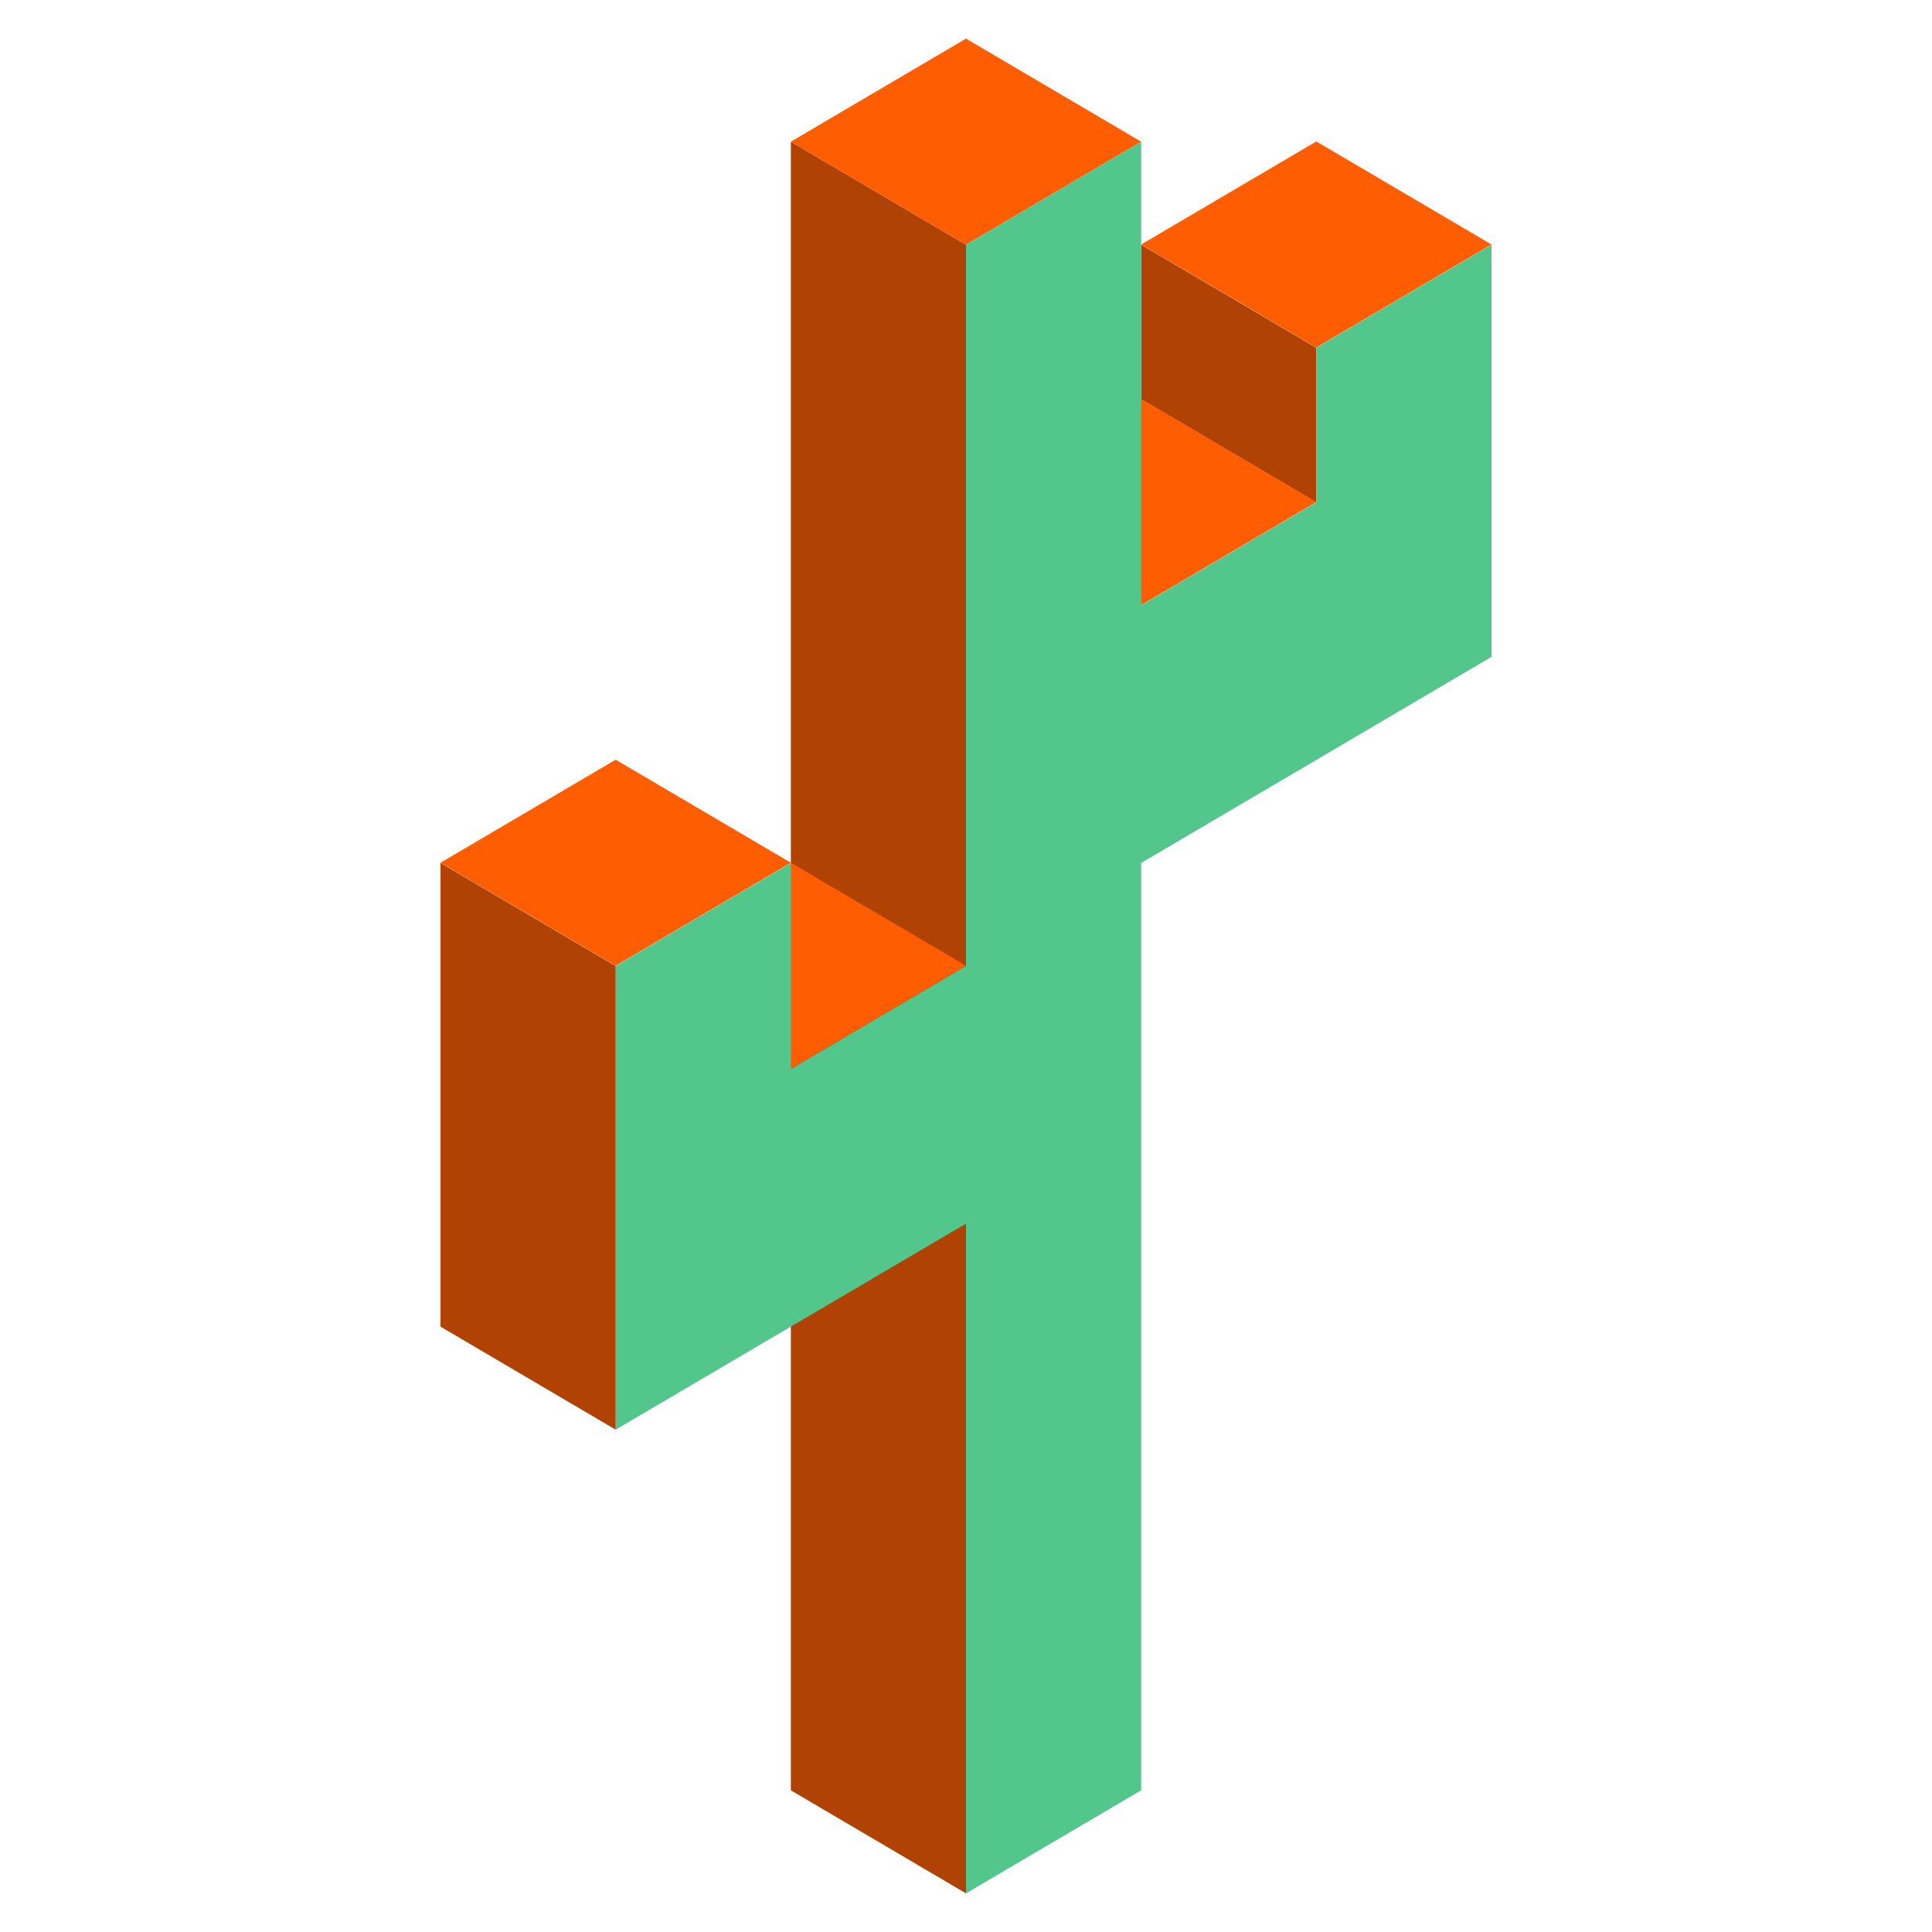
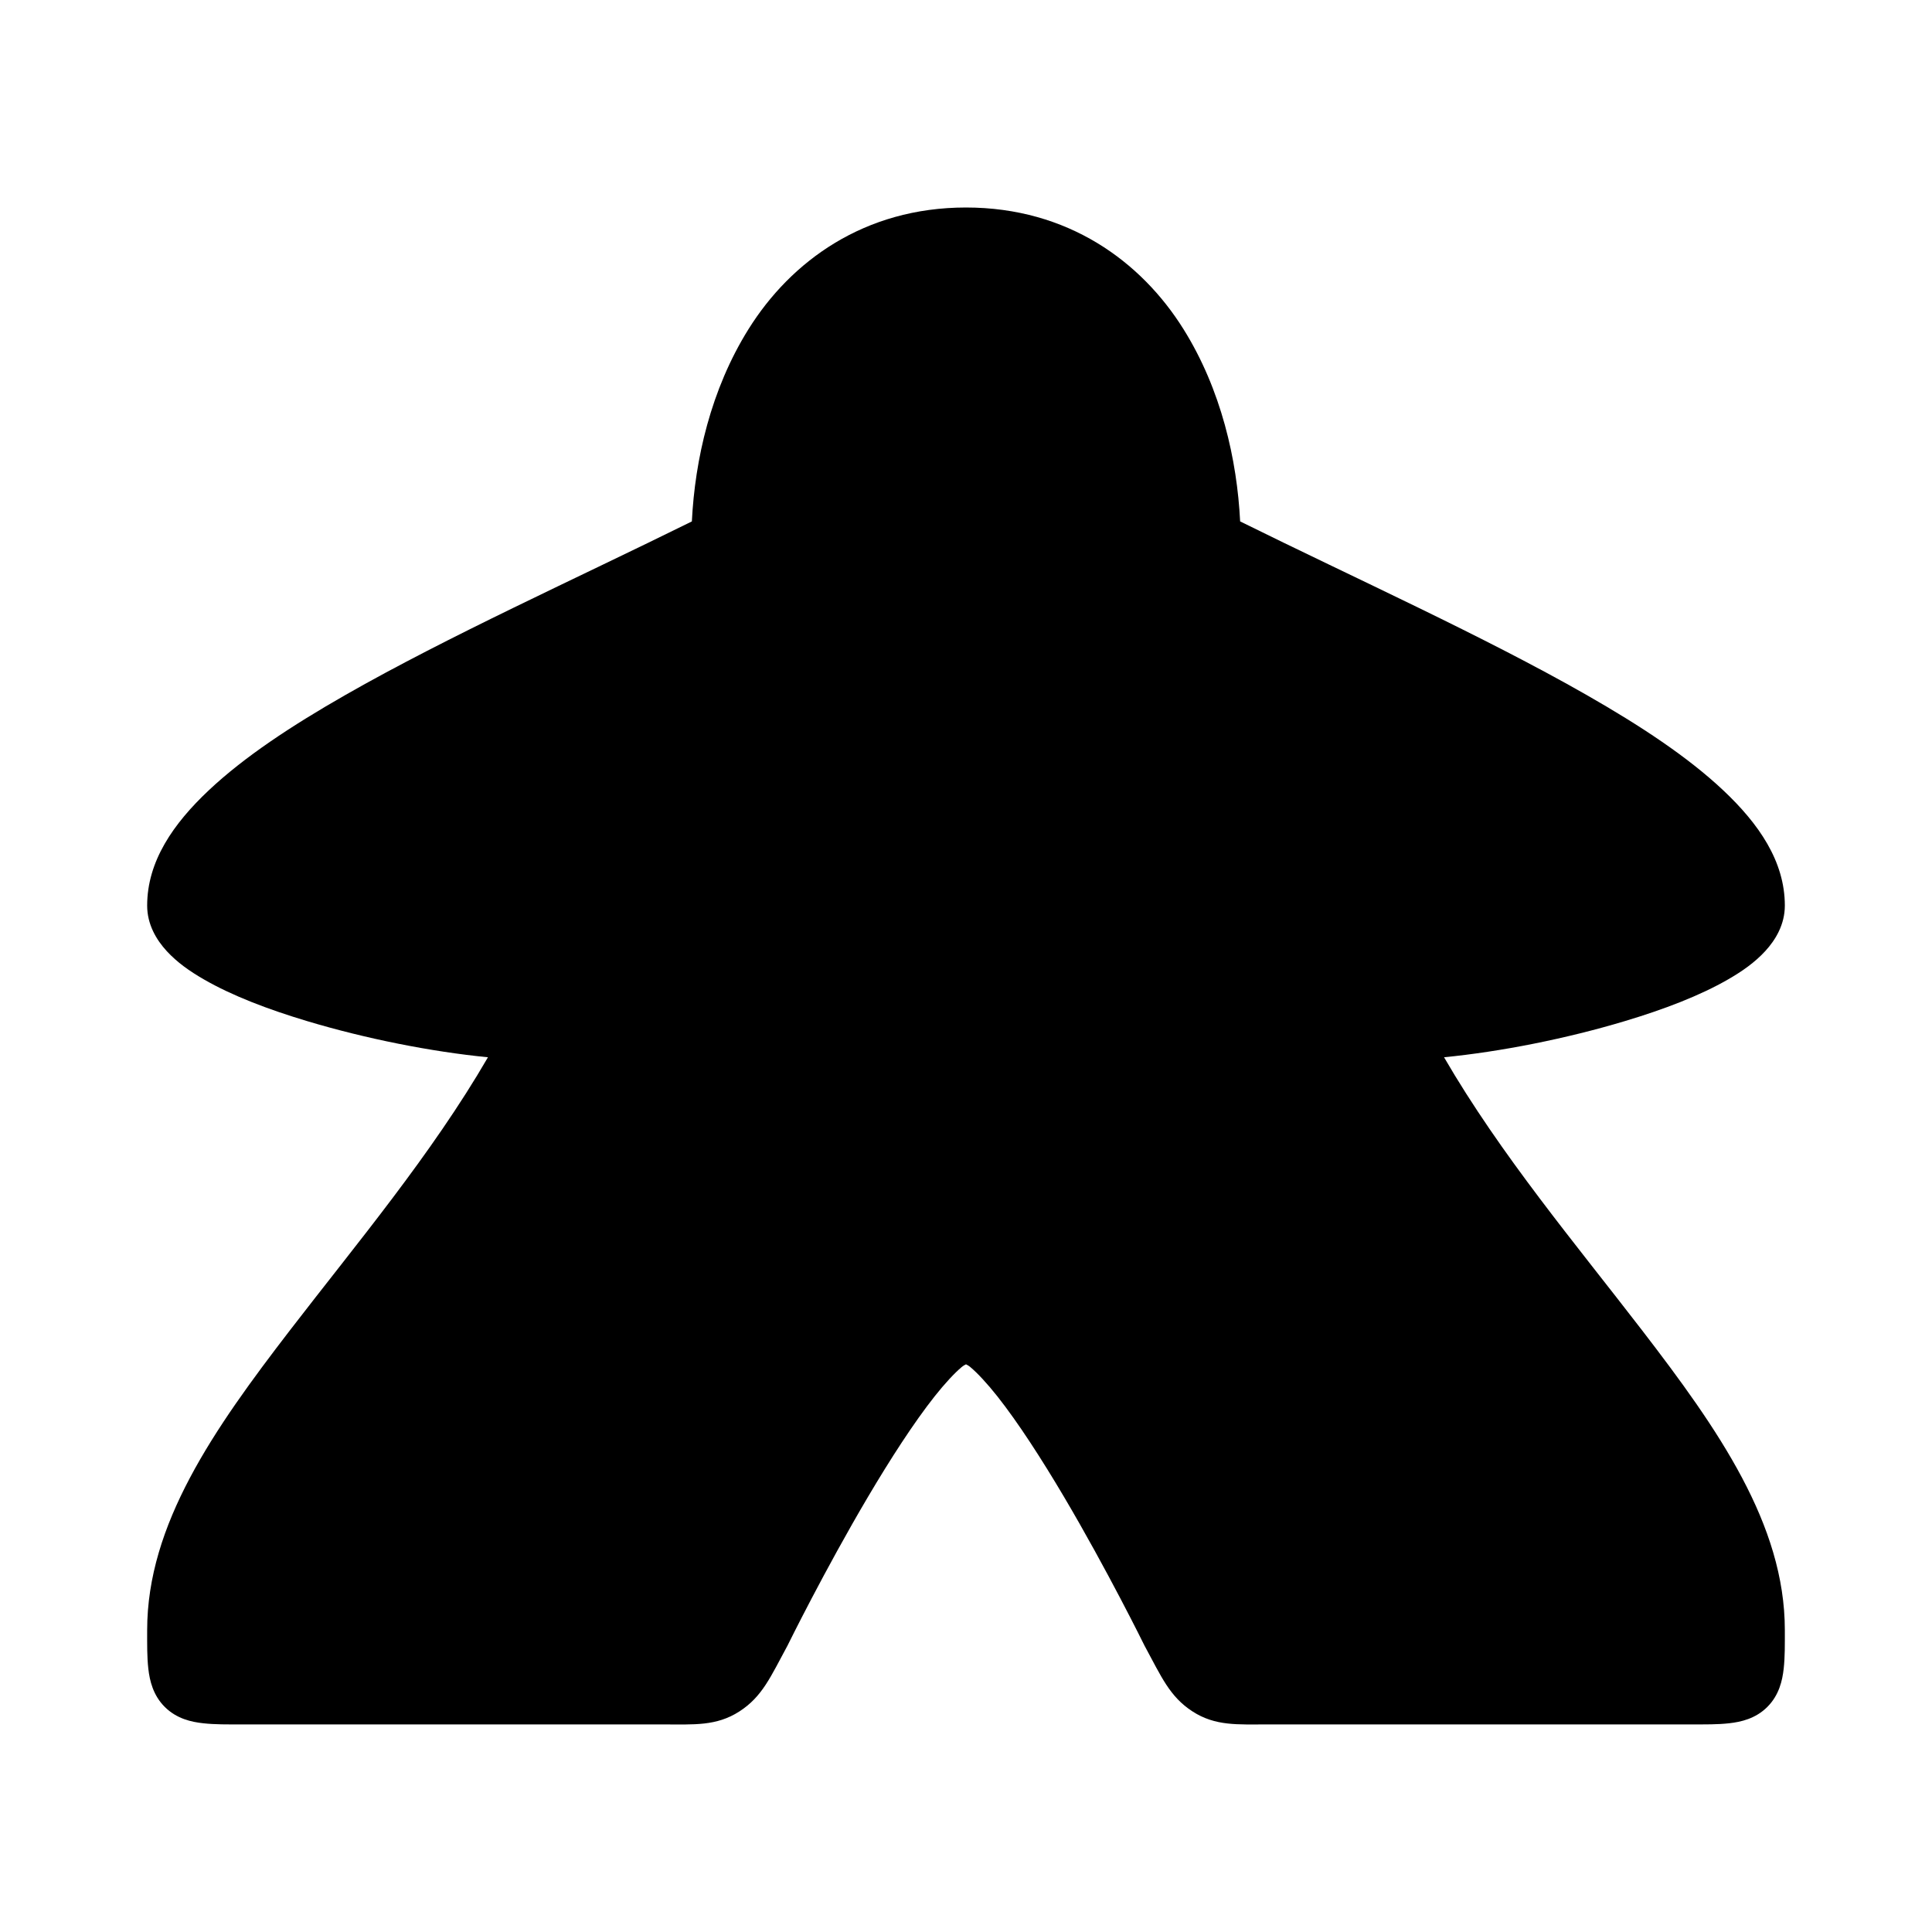
- <svg xmlns="http://www.w3.org/2000/svg" fill="none" viewBox="0 0 500 500">
-   <path fill="#B04304" d="M295.334 103.333v-40L340.667 90v40l-45.333-26.667ZM250.001 63.333l-45.334-26.666v426.666L250.001 490V63.333Z" />
-   <path fill="#FF5D01" d="m250.001 129.944 45.333-26.667 45.333 26.667-45.333 26.667-45.333-26.667ZM204.667 36.667 250.001 10l45.333 26.667-45.333 26.666-45.334-26.666ZM295.334 63.277l45.333-26.666L386 63.277l-45.333 26.667-45.333-26.667ZM114 223.277l45.333-26.667 45.334 26.667-45.334 26.667L114 223.277ZM250 249.944l-45.333-26.667v53.333L250 249.944Z" />
-   <path fill="#53C68C" d="m250 63.333 45.333-26.666v120L340.667 130V90L386 63.333V170l-90.667 53.333v240L250 490V316.667L159.333 370V250l45.334-26.667v53.334L250 250V63.333Z" />
-   <path fill="#B04304" d="M159.333 250 114 223.334v120L159.333 370V250Z" />
+ <svg xmlns="http://www.w3.org/2000/svg" width="800px" height="800px" viewBox="0 0 512 512">
+   <path fill="#000000" d="M256 54.99c-27 0-46.418 14.287-57.633 32.23-10.03 16.047-14.203 34.66-15.017 50.962-30.608 15.135-64.515 30.394-91.815 45.994-14.32 8.183-26.805 16.414-36.203 25.26C45.934 218.28 39 228.24 39 239.99c0 5 2.44 9.075 5.19 12.065 2.754 2.99 6.054 5.312 9.812 7.48 7.515 4.336 16.99 7.95 27.412 11.076 15.483 4.646 32.823 8.1 47.9 9.577-14.996 25.84-34.953 49.574-52.447 72.315C56.65 378.785 39 403.99 39 431.99c0 4-.044 7.123.31 10.26.355 3.137 1.256 7.053 4.41 10.156 3.155 3.104 7.017 3.938 10.163 4.28 3.146.345 6.315.304 10.38.304h111.542c8.097 0 14.026.492 20.125-3.43 6.1-3.92 8.324-9.275 12.67-17.275l.088-.16.08-.166s9.723-19.77 21.324-39.388c5.8-9.808 12.097-19.576 17.574-26.498 2.74-3.46 5.304-6.204 7.15-7.754.564-.472.82-.56 1.184-.76.363.2.62.288 1.184.76 1.846 1.55 4.41 4.294 7.15 7.754 5.477 6.922 11.774 16.69 17.574 26.498 11.6 19.618 21.324 39.387 21.324 39.387l.08.165.088.16c4.346 8 6.55 13.323 12.61 17.254 6.058 3.93 11.974 3.45 19.957 3.45H448c4 0 7.12.043 10.244-.304 3.123-.347 6.998-1.21 10.12-4.332 3.12-3.122 3.984-6.997 4.33-10.12.348-3.122.306-6.244.306-10.244 0-28-17.65-53.205-37.867-79.488-17.493-22.74-37.45-46.474-52.447-72.315 15.077-1.478 32.417-4.93 47.9-9.576 10.422-3.125 19.897-6.74 27.412-11.075 3.758-2.168 7.058-4.49 9.81-7.48 2.753-2.99 5.192-7.065 5.192-12.065 0-11.75-6.934-21.71-16.332-30.554-9.398-8.846-21.883-17.077-36.203-25.26-27.3-15.6-61.207-30.86-91.815-45.994-.814-16.3-4.988-34.915-15.017-50.96C302.418 69.276 283 54.99 256 54.99z" />
</svg>
